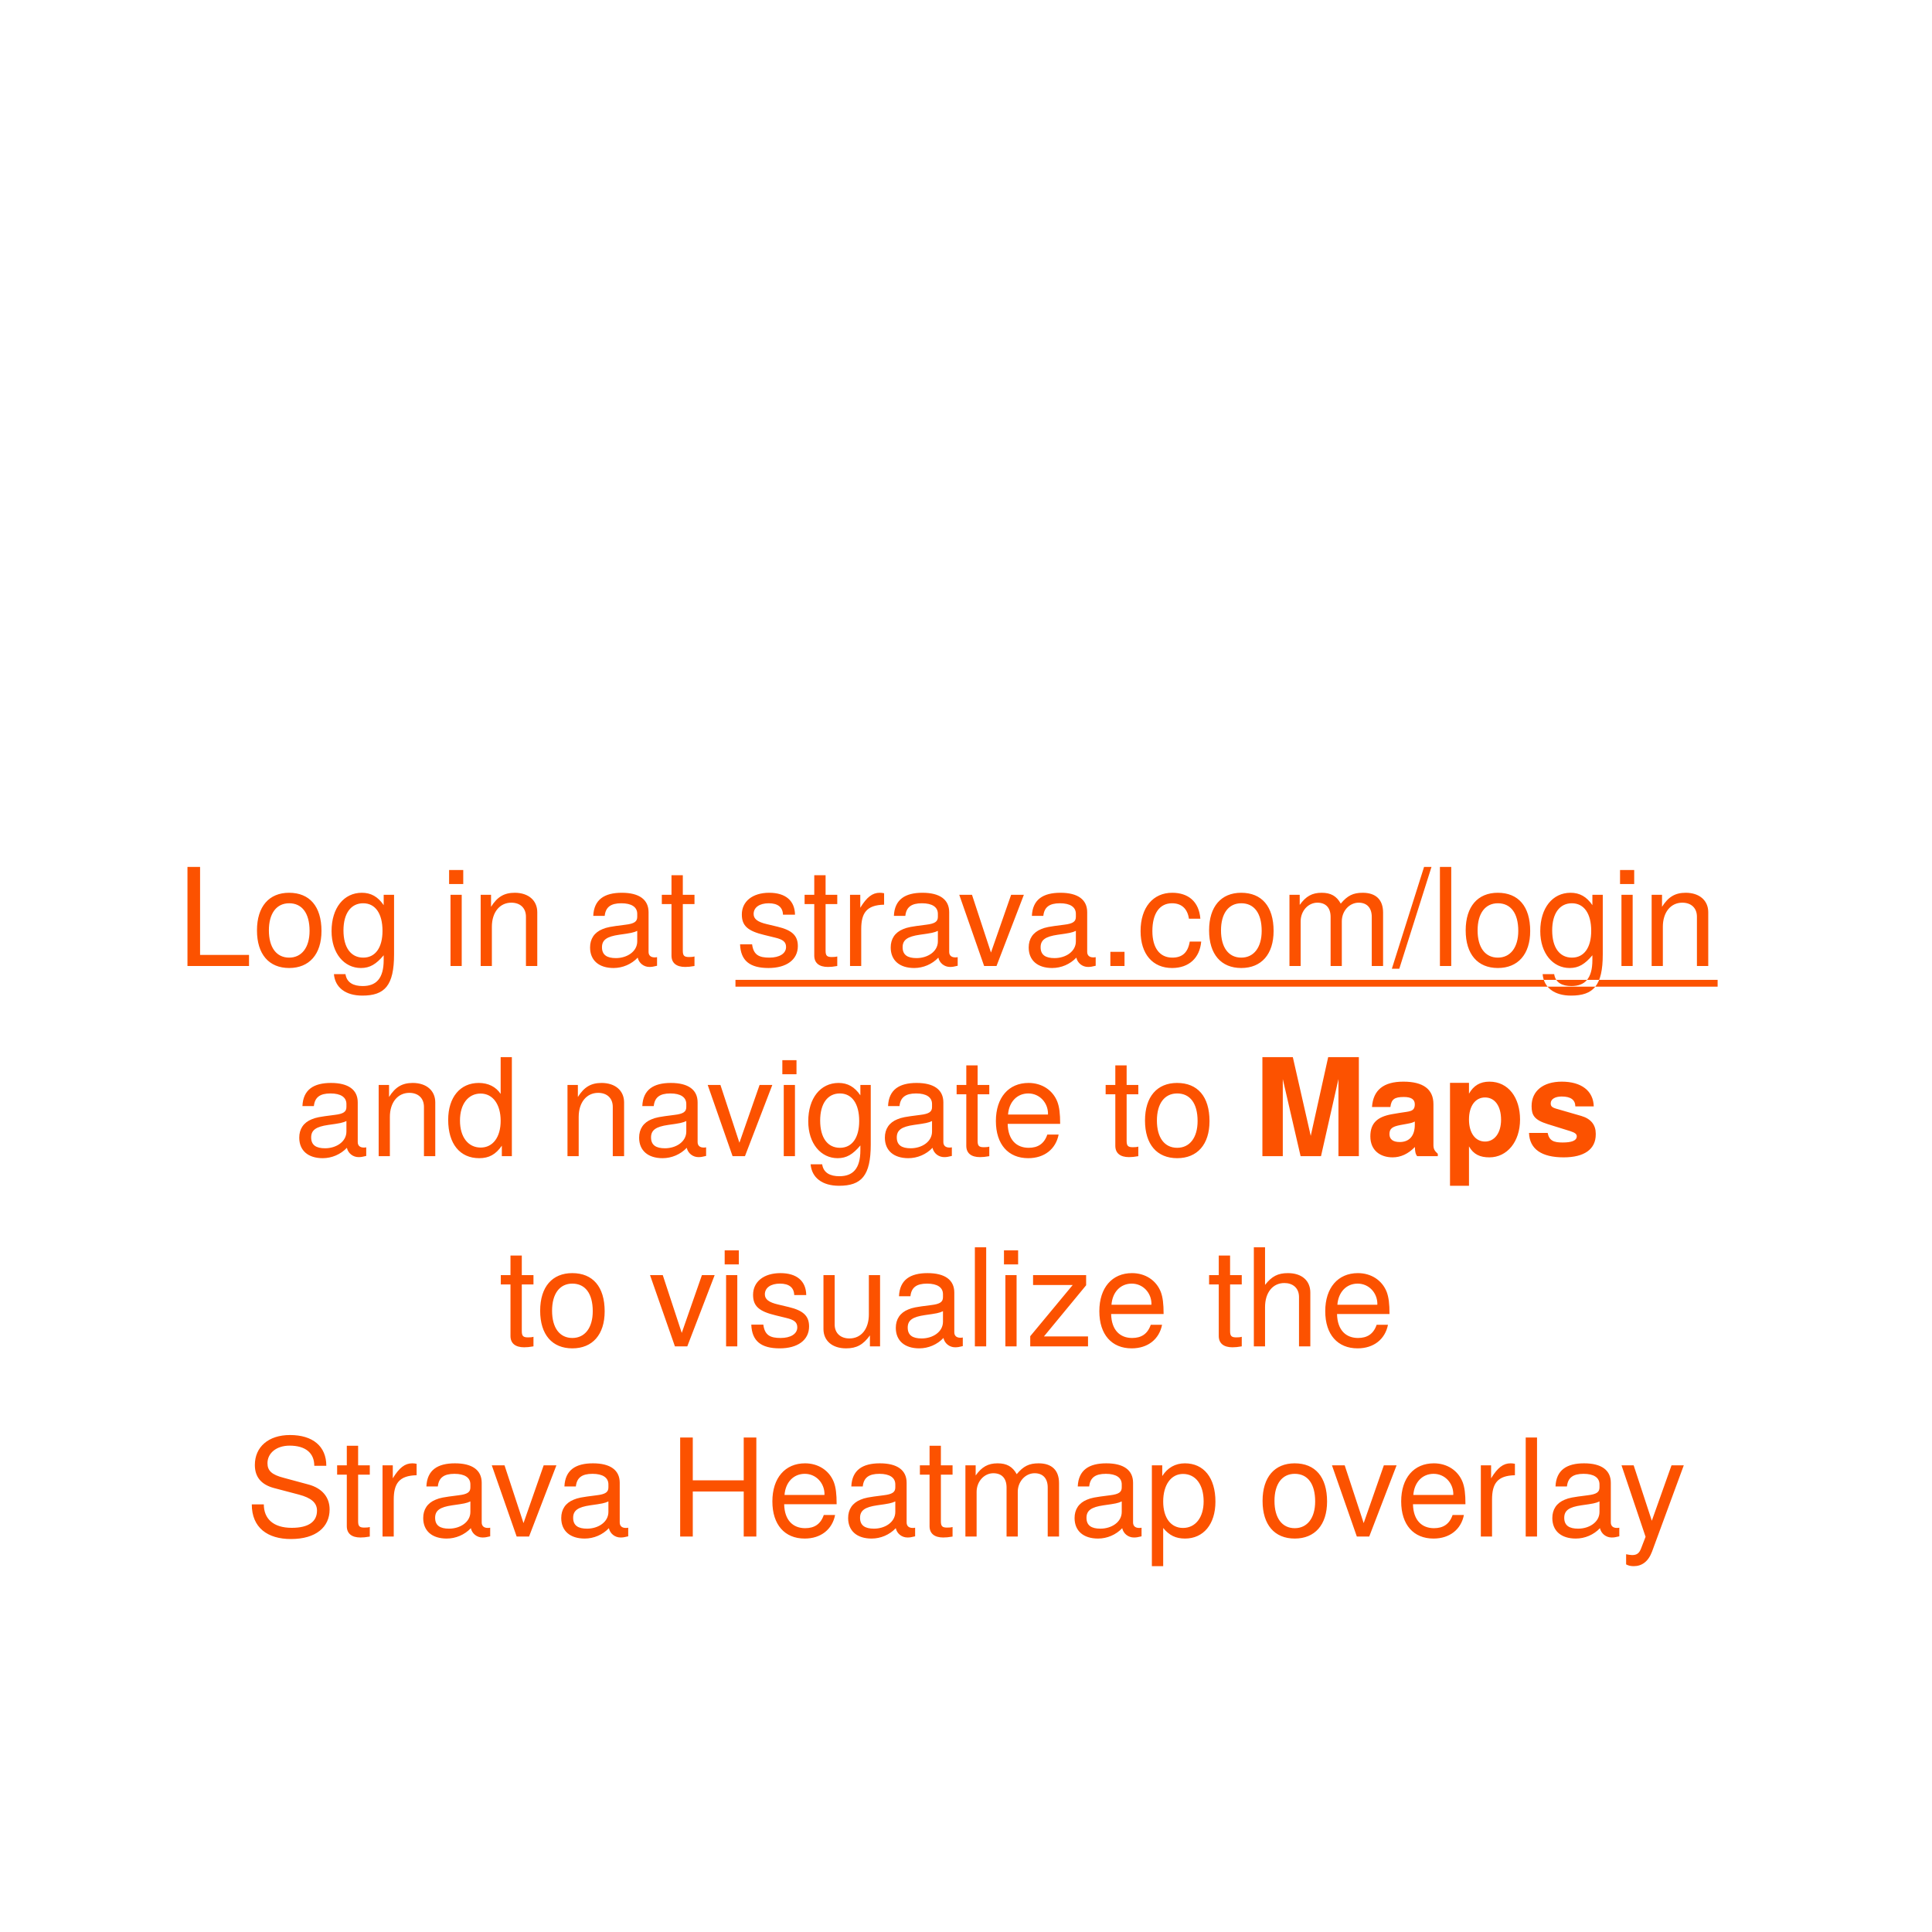
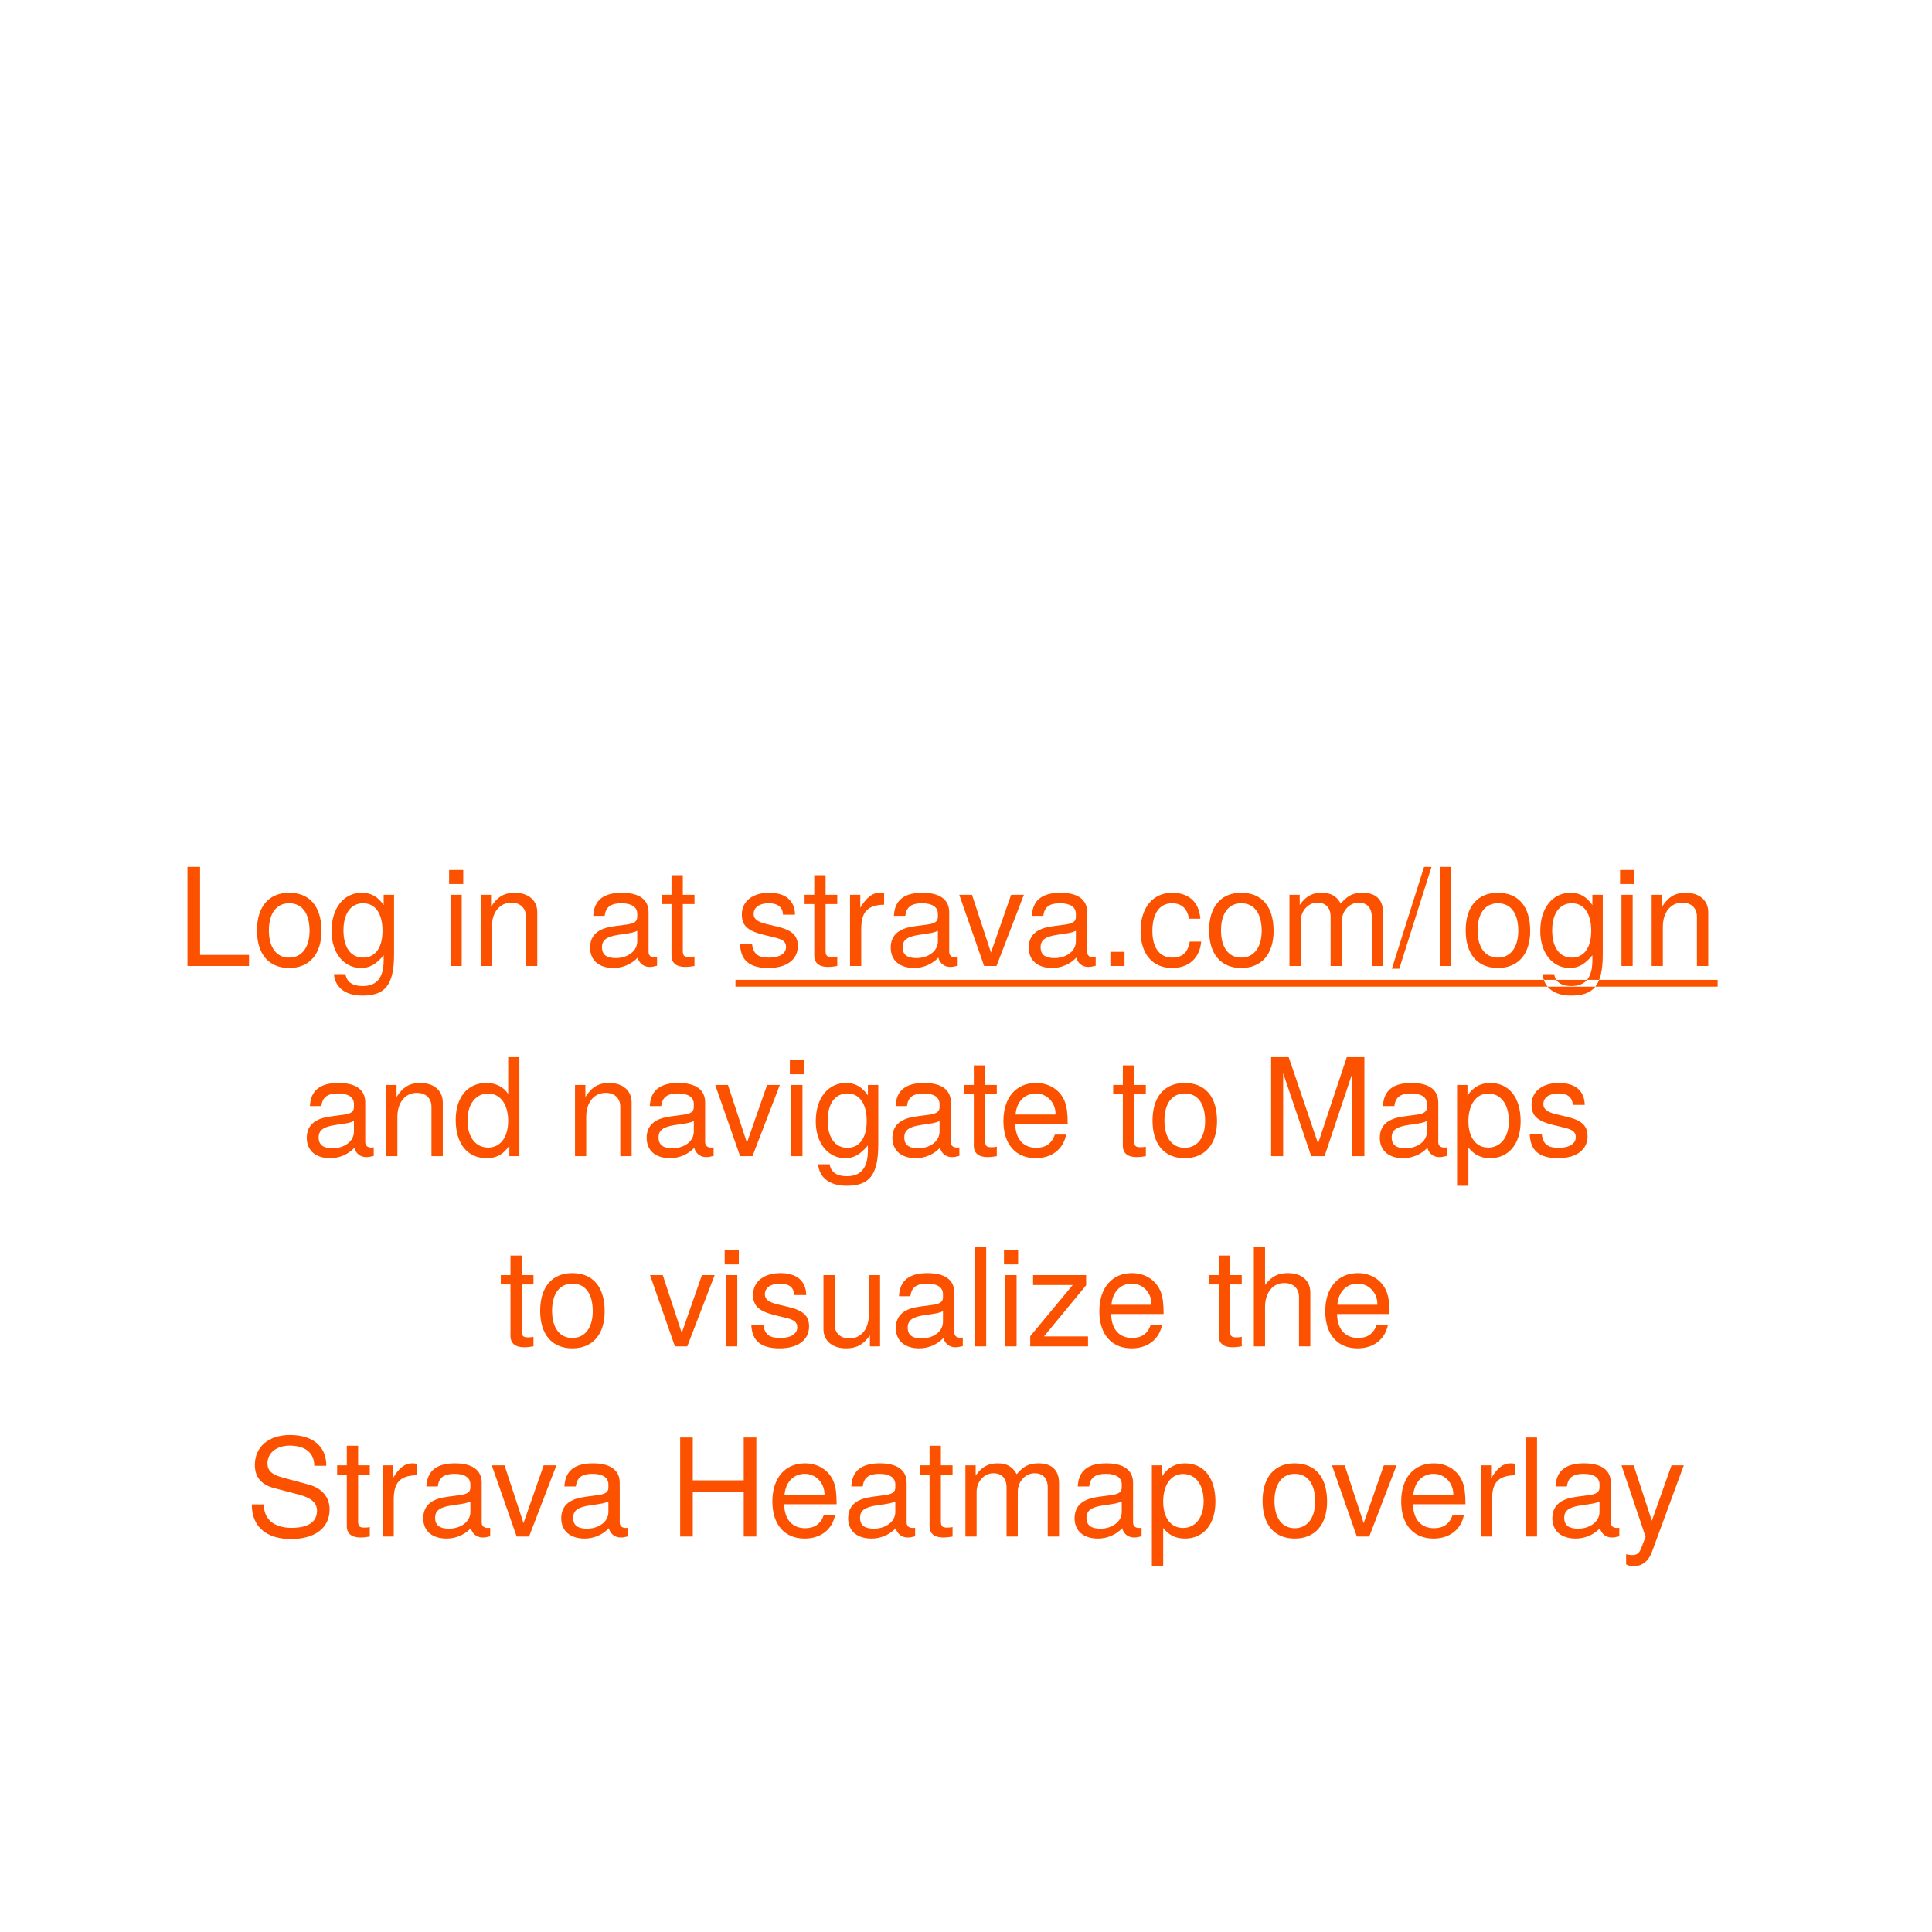
<svg xmlns="http://www.w3.org/2000/svg" width="256" height="256">
  <rect width="100%" height="100%" fill="transparent" />
  <text x="50%" y="50%" font-family="Helvetica Neue" font-size="18" fill="#fc5200" text-anchor="middle" alignment-baseline="middle">
    <tspan x="50%" dy="0em">Log in at <tspan text-decoration="underline">strava.com/login</tspan>
    </tspan>
-     <tspan x="50%" dy="1.4em">and navigate to <tspan font-weight="bold">Maps</tspan>
-     </tspan>
+     <tspan x="50%" dy="1.4em">and navigate to Maps</tspan>
    <tspan x="50%" dy="1.4em">to visualize the</tspan>
    <tspan x="50%" dy="1.4em">Strava Heatmap overlay</tspan>
  </text>
</svg>
